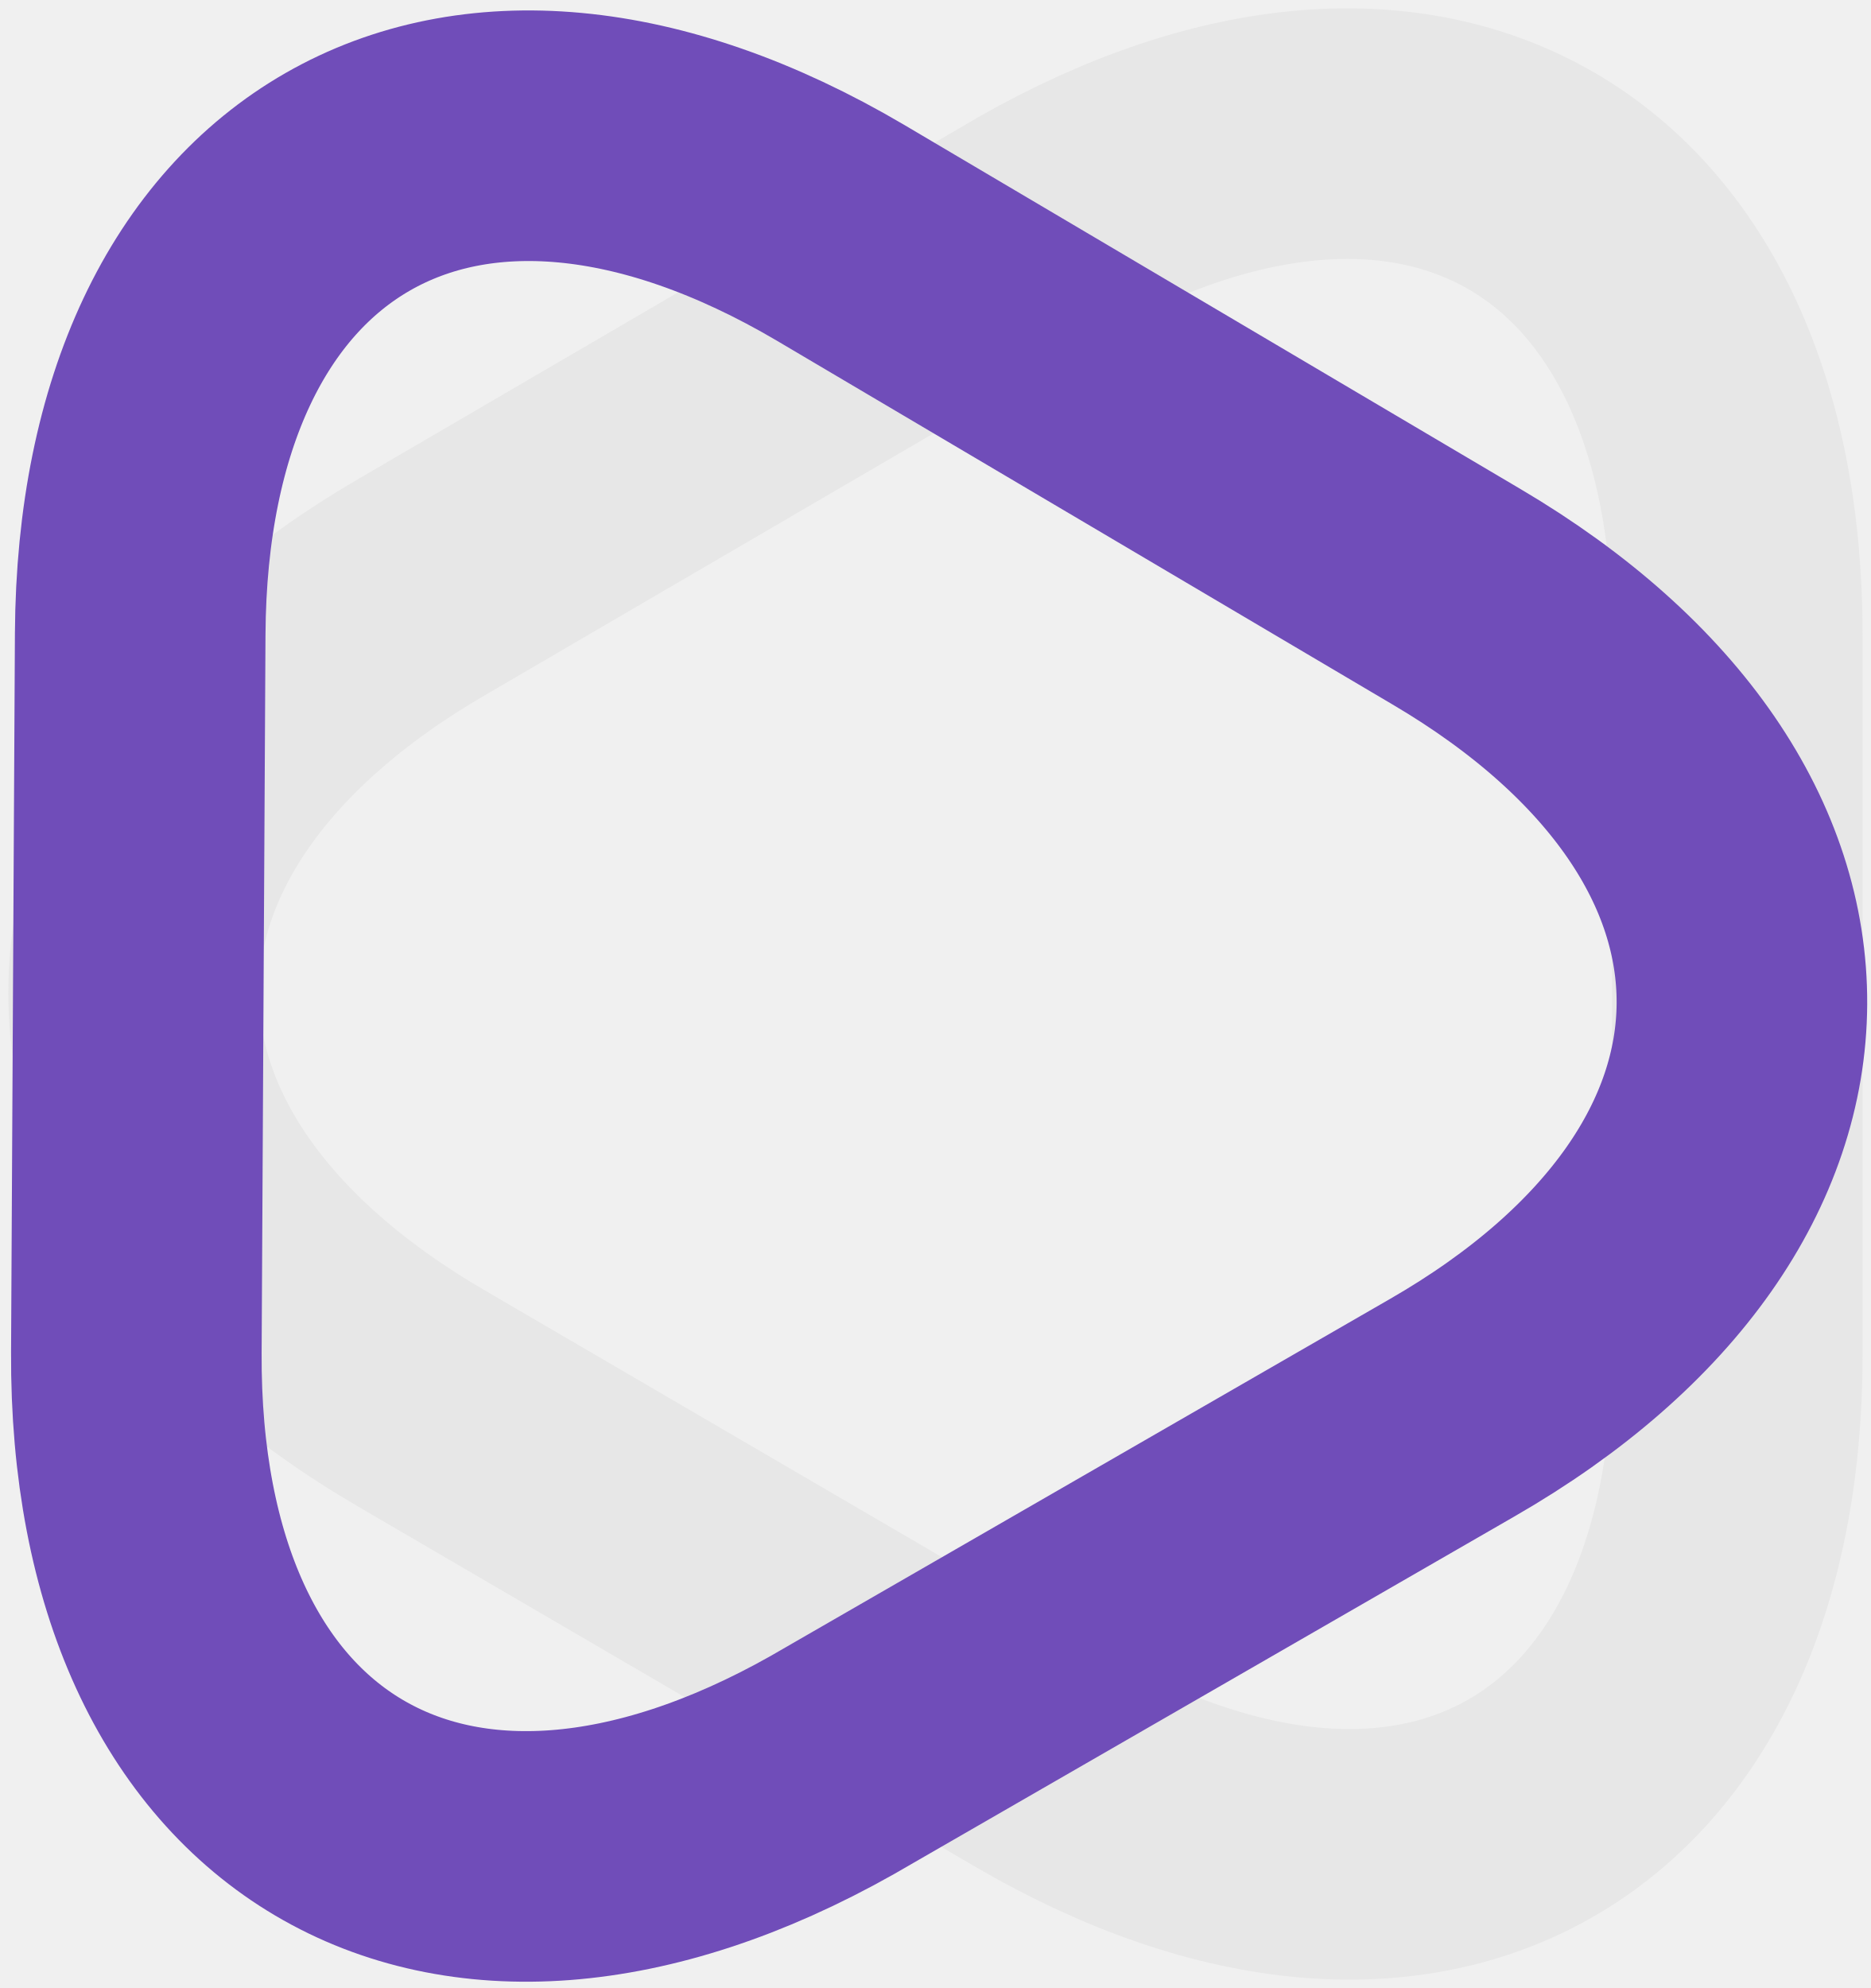
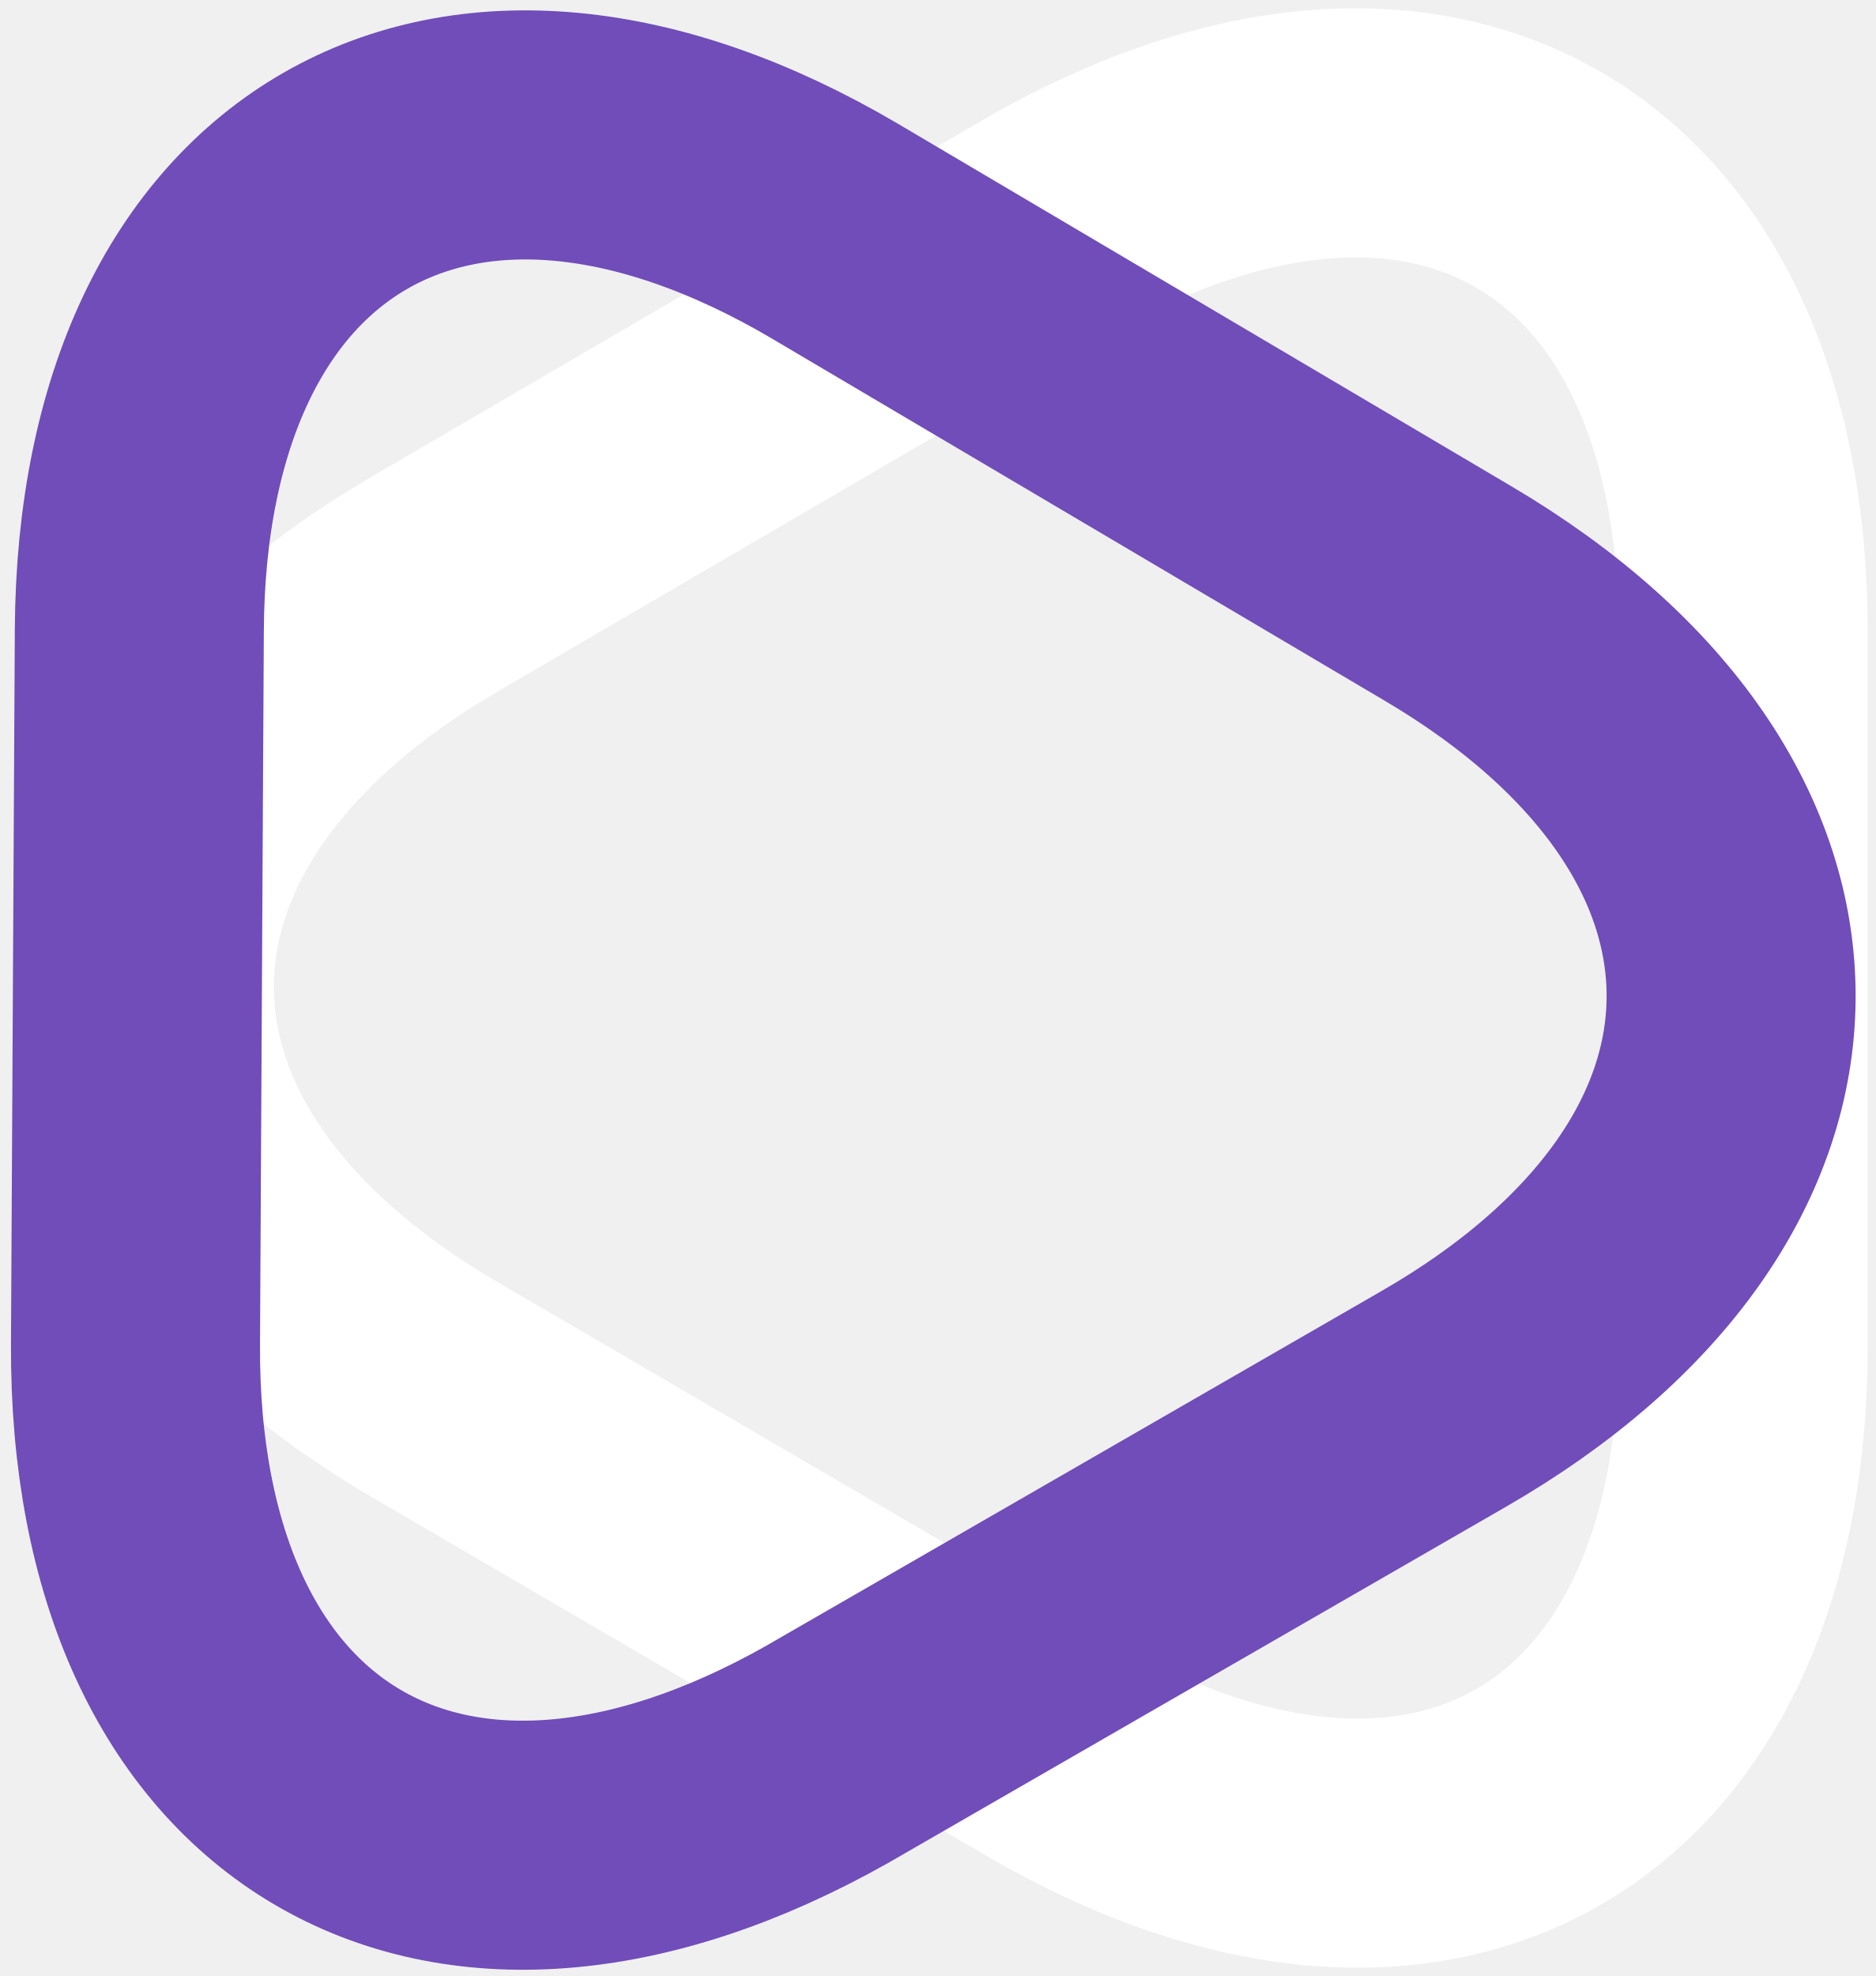
- <svg xmlns="http://www.w3.org/2000/svg" width="112" height="119" viewBox="0 0 112 119" fill="none">
-   <path d="M104 59.551V81.054C104 107.711 85.188 118.664 62.214 105.295L43.722 94.503L25.231 83.712C2.256 70.343 2.256 48.517 25.231 35.148L43.722 24.356L62.214 13.565C85.188 0.437 104 11.309 104 38.047V59.551Z" stroke="#E7E7E7" stroke-width="15" stroke-miterlimit="10" stroke-linecap="round" stroke-linejoin="round" />
+ <svg xmlns="http://www.w3.org/2000/svg" width="113" height="119" viewBox="0 0 113 119" fill="none">
+   <path d="M105 59.551V81.054C105 107.711 86.188 118.664 63.214 105.295L44.722 94.503L26.231 83.712C3.256 70.343 3.256 48.517 26.231 35.148L44.722 24.356L63.214 13.565C86.188 0.437 105 11.309 105 38.047V59.551Z" stroke="white" stroke-width="15" stroke-miterlimit="10" stroke-linecap="round" stroke-linejoin="round" />
  <path d="M8.277 59.449L8.393 37.946C8.537 11.289 27.407 0.437 50.309 13.93L68.742 24.821L87.175 35.712C110.078 49.205 109.96 71.029 86.914 84.275L68.365 94.967L49.815 105.659C26.771 118.663 8.018 107.689 8.162 80.951L8.277 59.449Z" stroke="#704DB9" stroke-width="15" stroke-miterlimit="10" stroke-linecap="round" stroke-linejoin="round" />
</svg>
